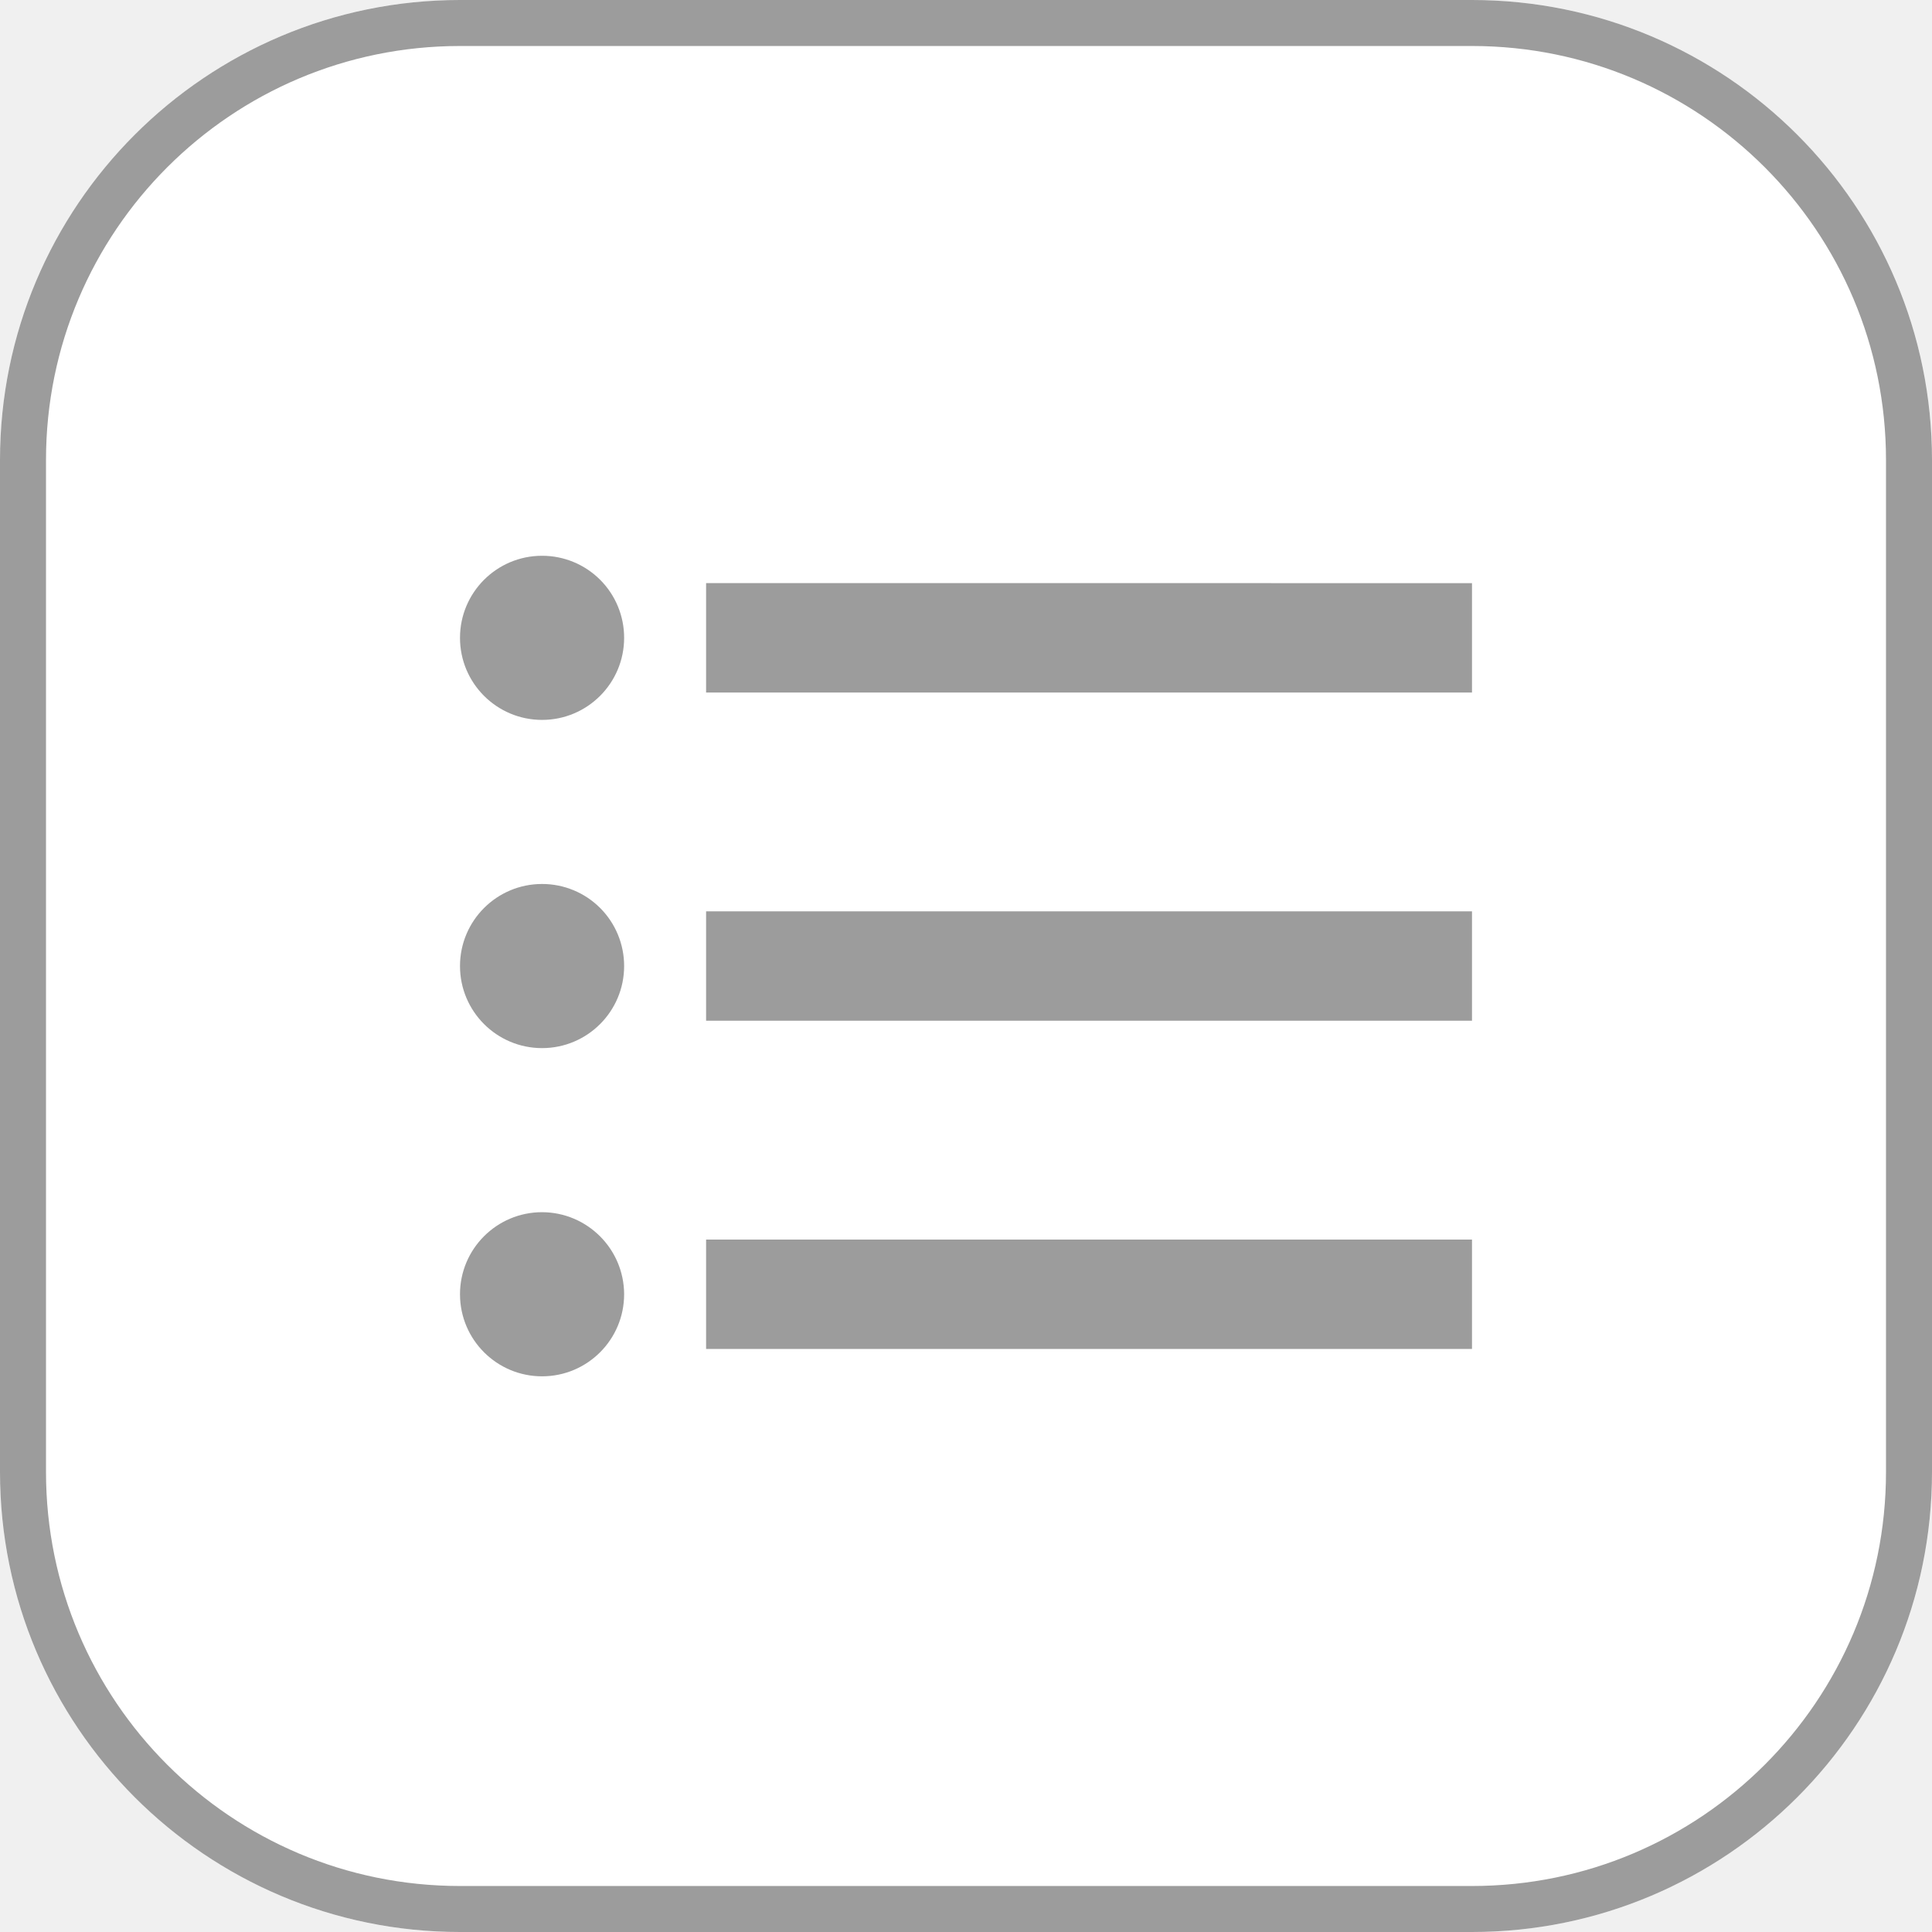
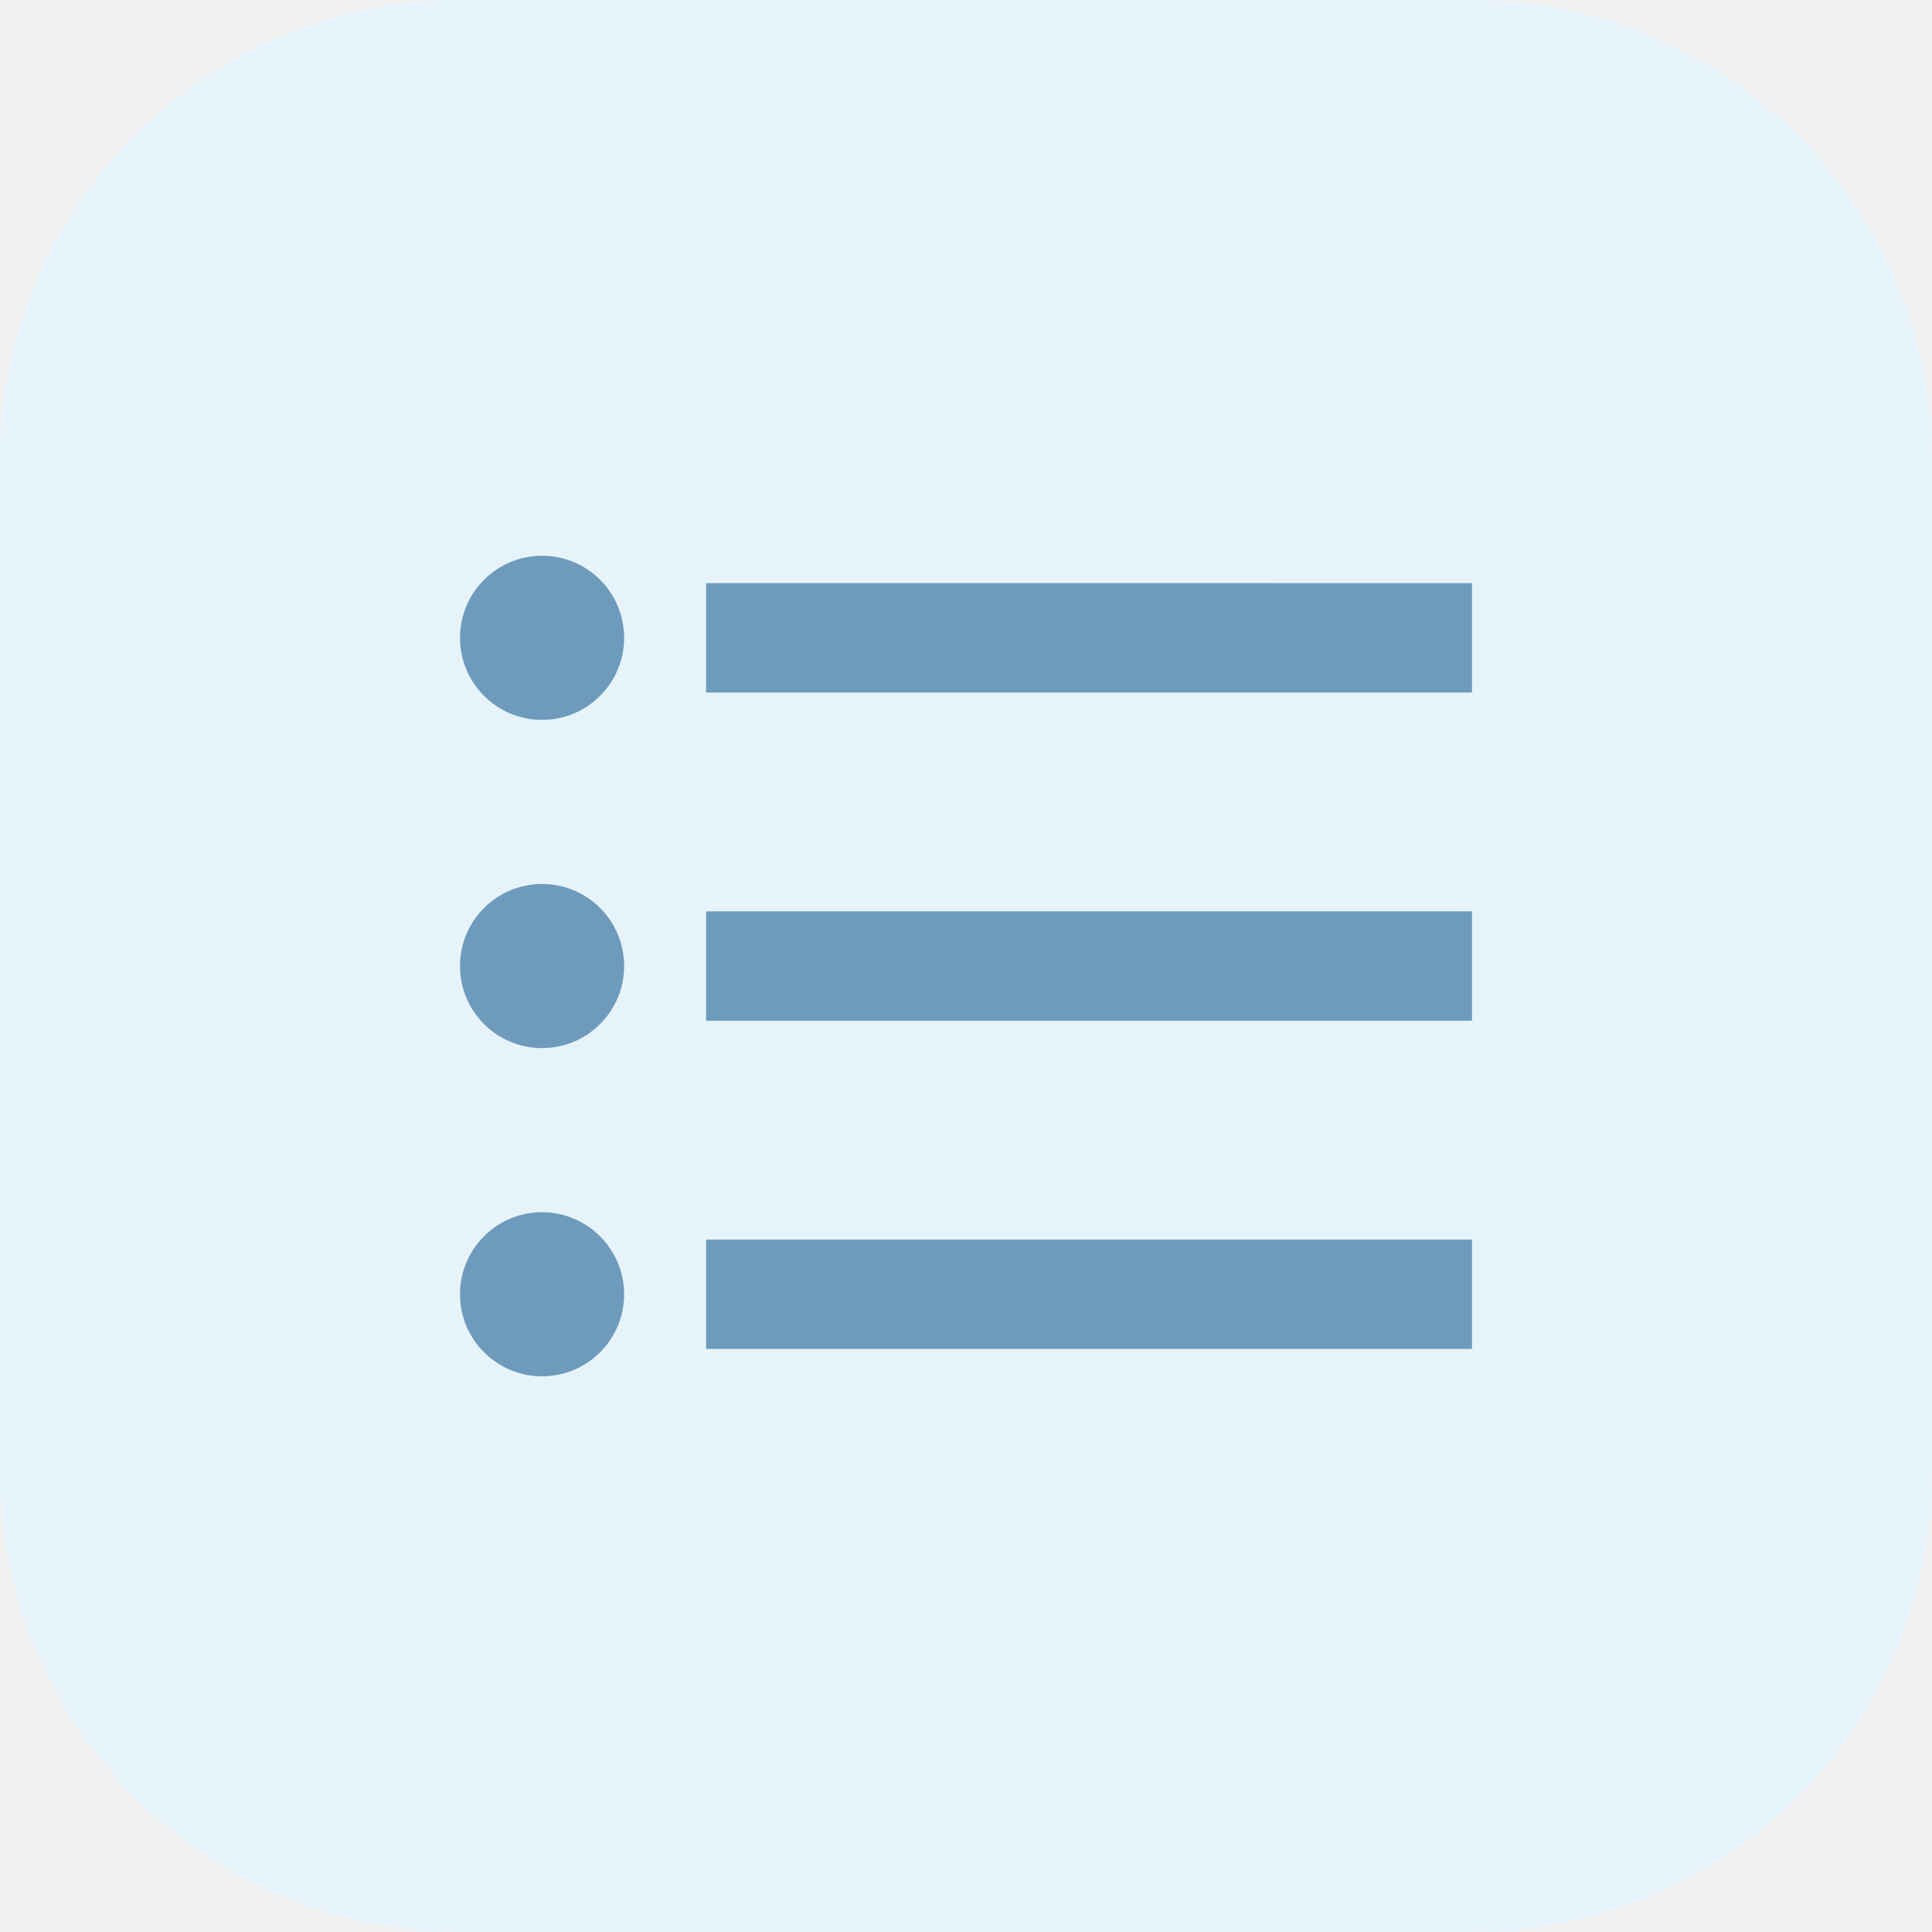
<svg xmlns="http://www.w3.org/2000/svg" width="42" height="42" viewBox="0 0 42 42">
-   <g id="Group_411" data-name="Group 411" transform="translate(-29 -88)">
-     <g id="Rectangle_116" data-name="Rectangle 116" transform="translate(29 88)" fill="#fff" stroke="#9c9c9c" stroke-width="1">
-       <rect width="42" height="42" rx="10" stroke="none" />
-       <rect x="0.5" y="0.5" width="41" height="41" rx="9.5" fill="none" />
-     </g>
-     <path id="Icon_material-format-list-bulleted" data-name="Icon material-format-list-bulleted" d="M5.534,13.885a1.784,1.784,0,1,0,1.784,1.784A1.781,1.781,0,0,0,5.534,13.885Zm0-7.135A1.784,1.784,0,1,0,7.318,8.534,1.781,1.781,0,0,0,5.534,6.75Zm0,14.27A1.784,1.784,0,1,0,7.318,22.8,1.789,1.789,0,0,0,5.534,21.02ZM9.1,23.993H25.75V21.615H9.1Zm0-7.135H25.75V14.48H9.1Zm0-9.514V9.723H25.75V7.345Z" transform="translate(35.25 93.332)" fill="#9c9c9c" />
+   <g id="Group_498" data-name="Group 498" transform="translate(-29 -88)">
+     <rect id="Rectangle_116" data-name="Rectangle 116" width="42" height="42" rx="10" transform="translate(29 88)" fill="rgba(229,243,252,0.8)" />
+     <path id="Icon_material-format-list-bulleted" data-name="Icon material-format-list-bulleted" d="M5.534,13.885a1.784,1.784,0,1,0,1.784,1.784A1.781,1.781,0,0,0,5.534,13.885Zm0-7.135A1.784,1.784,0,1,0,7.318,8.534,1.781,1.781,0,0,0,5.534,6.75Zm0,14.27A1.784,1.784,0,1,0,7.318,22.8,1.789,1.789,0,0,0,5.534,21.02ZM9.1,23.993H25.75V21.615H9.1Zm0-7.135H25.75V14.48H9.1Zm0-9.514V9.723H25.75V7.345Z" transform="translate(35.25 93.332)" fill="#6e9bbc" />
  </g>
</svg>
